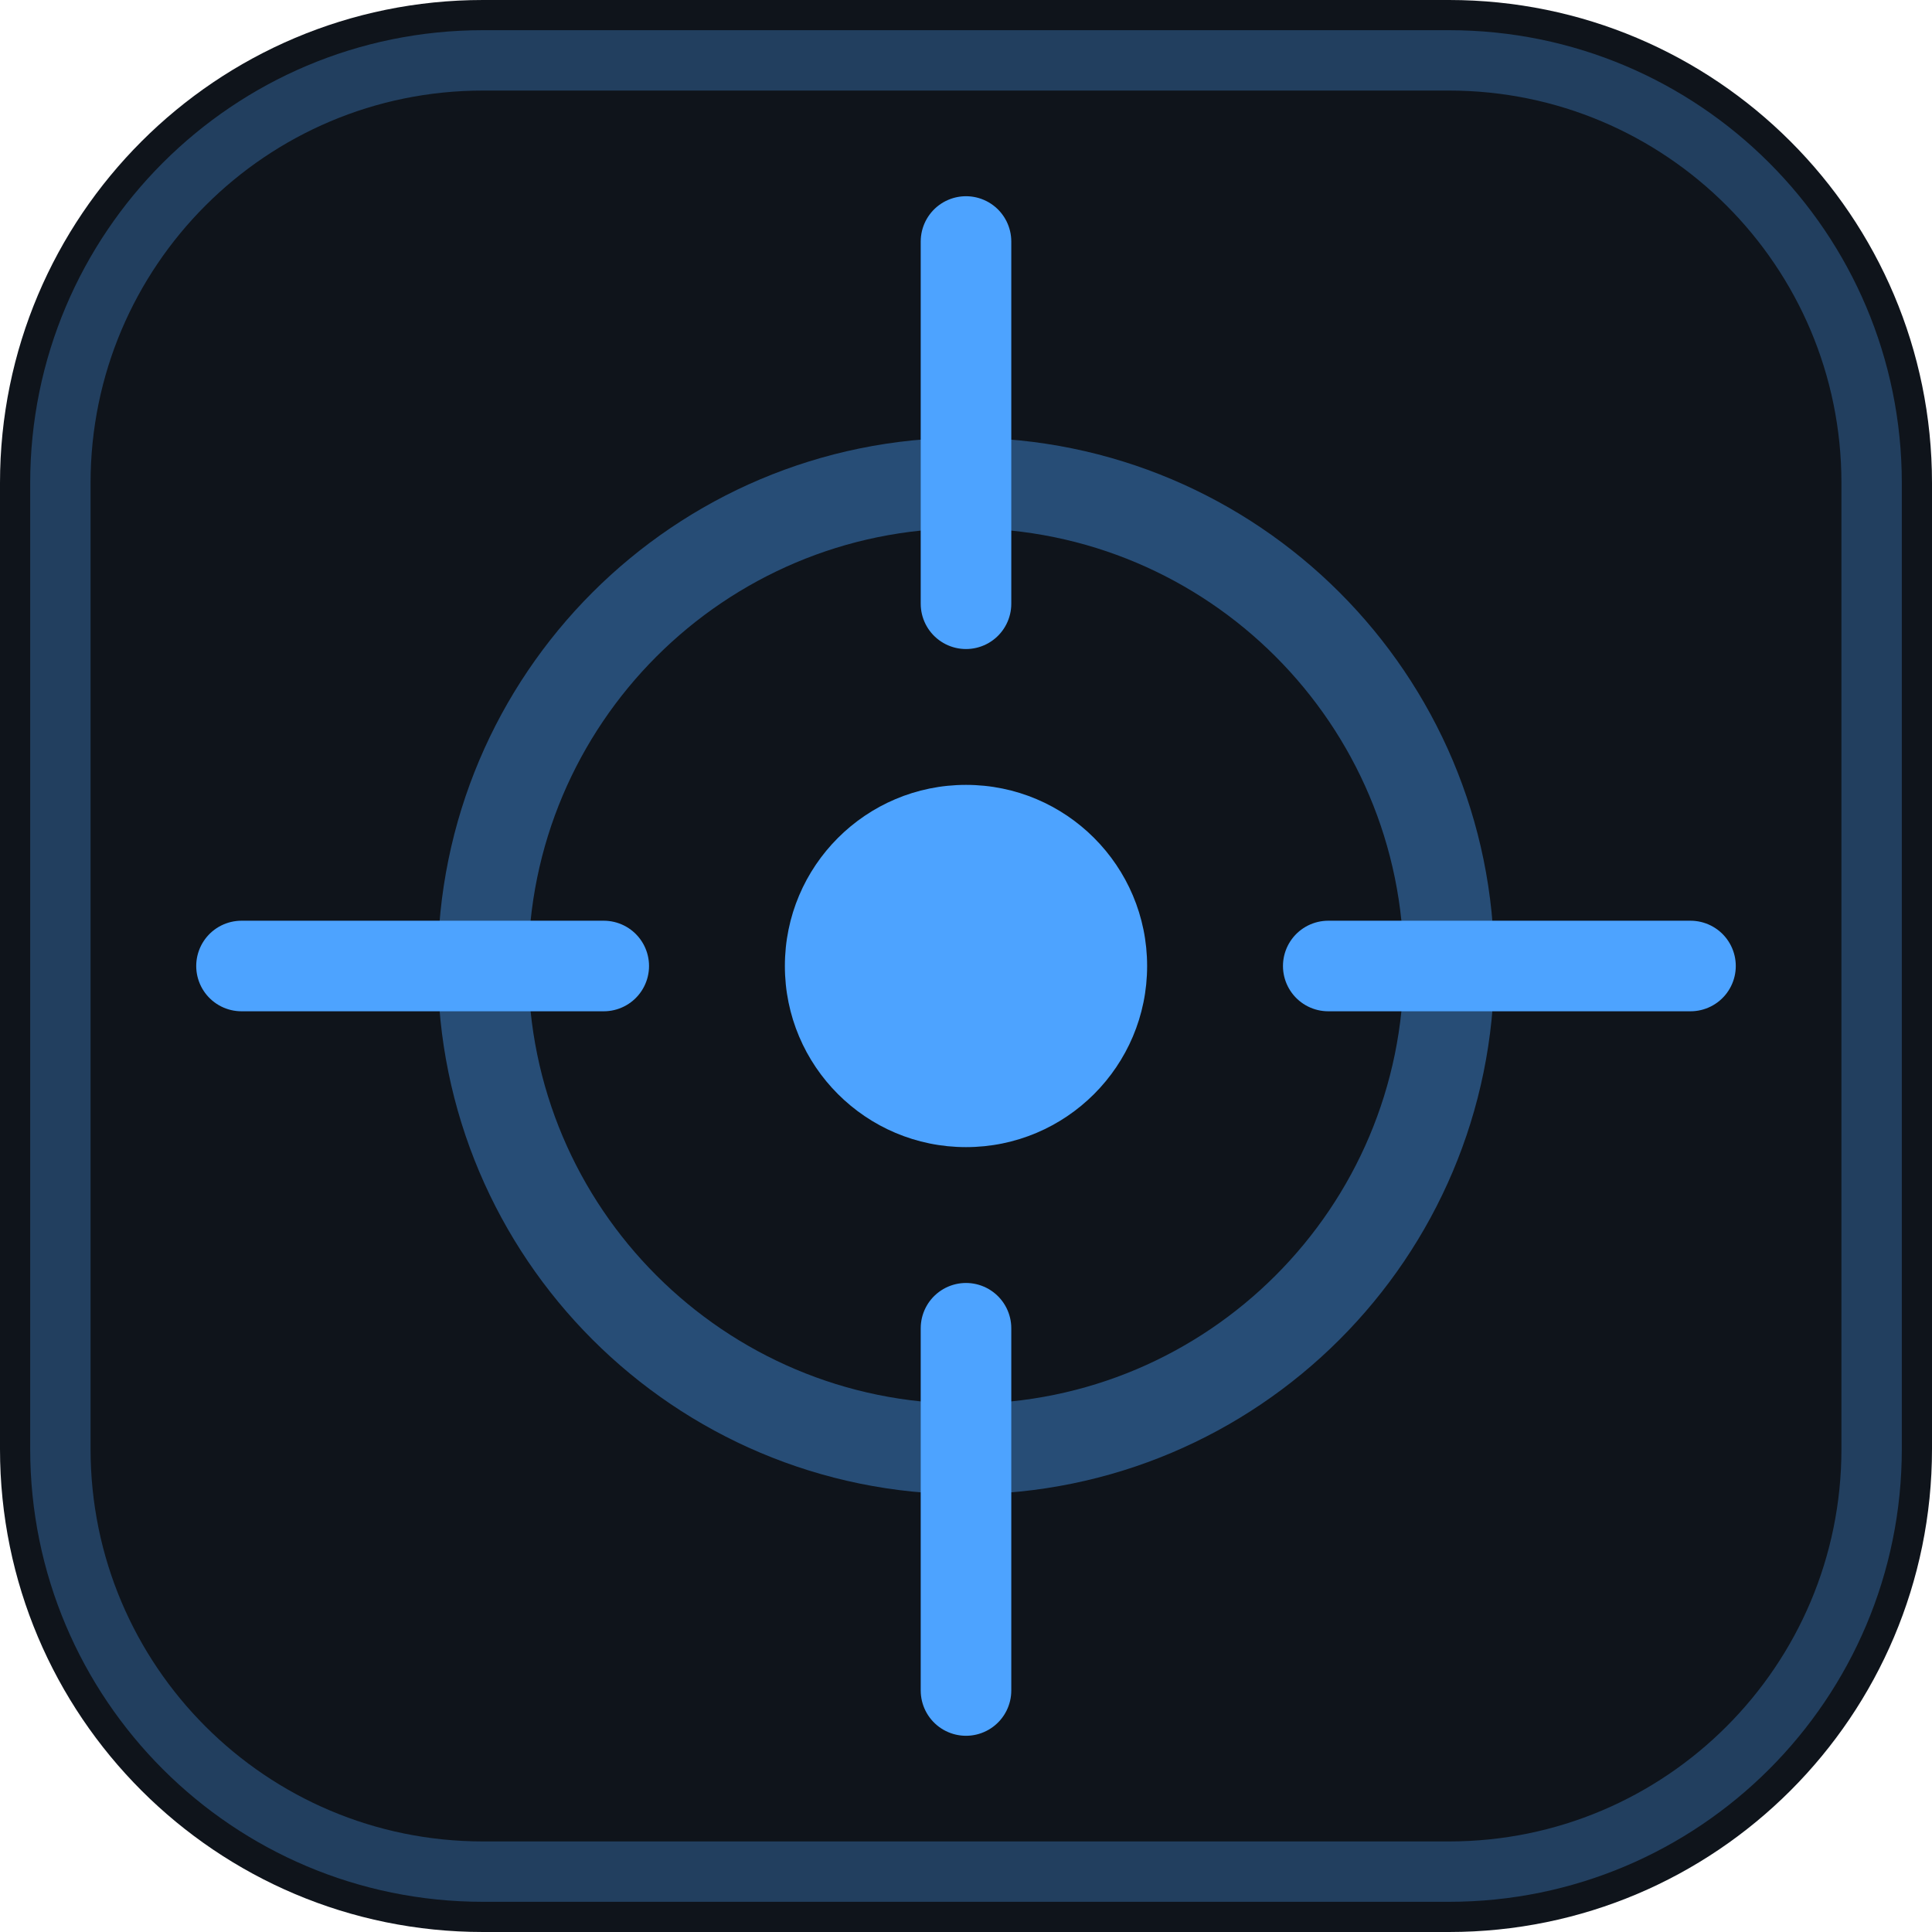
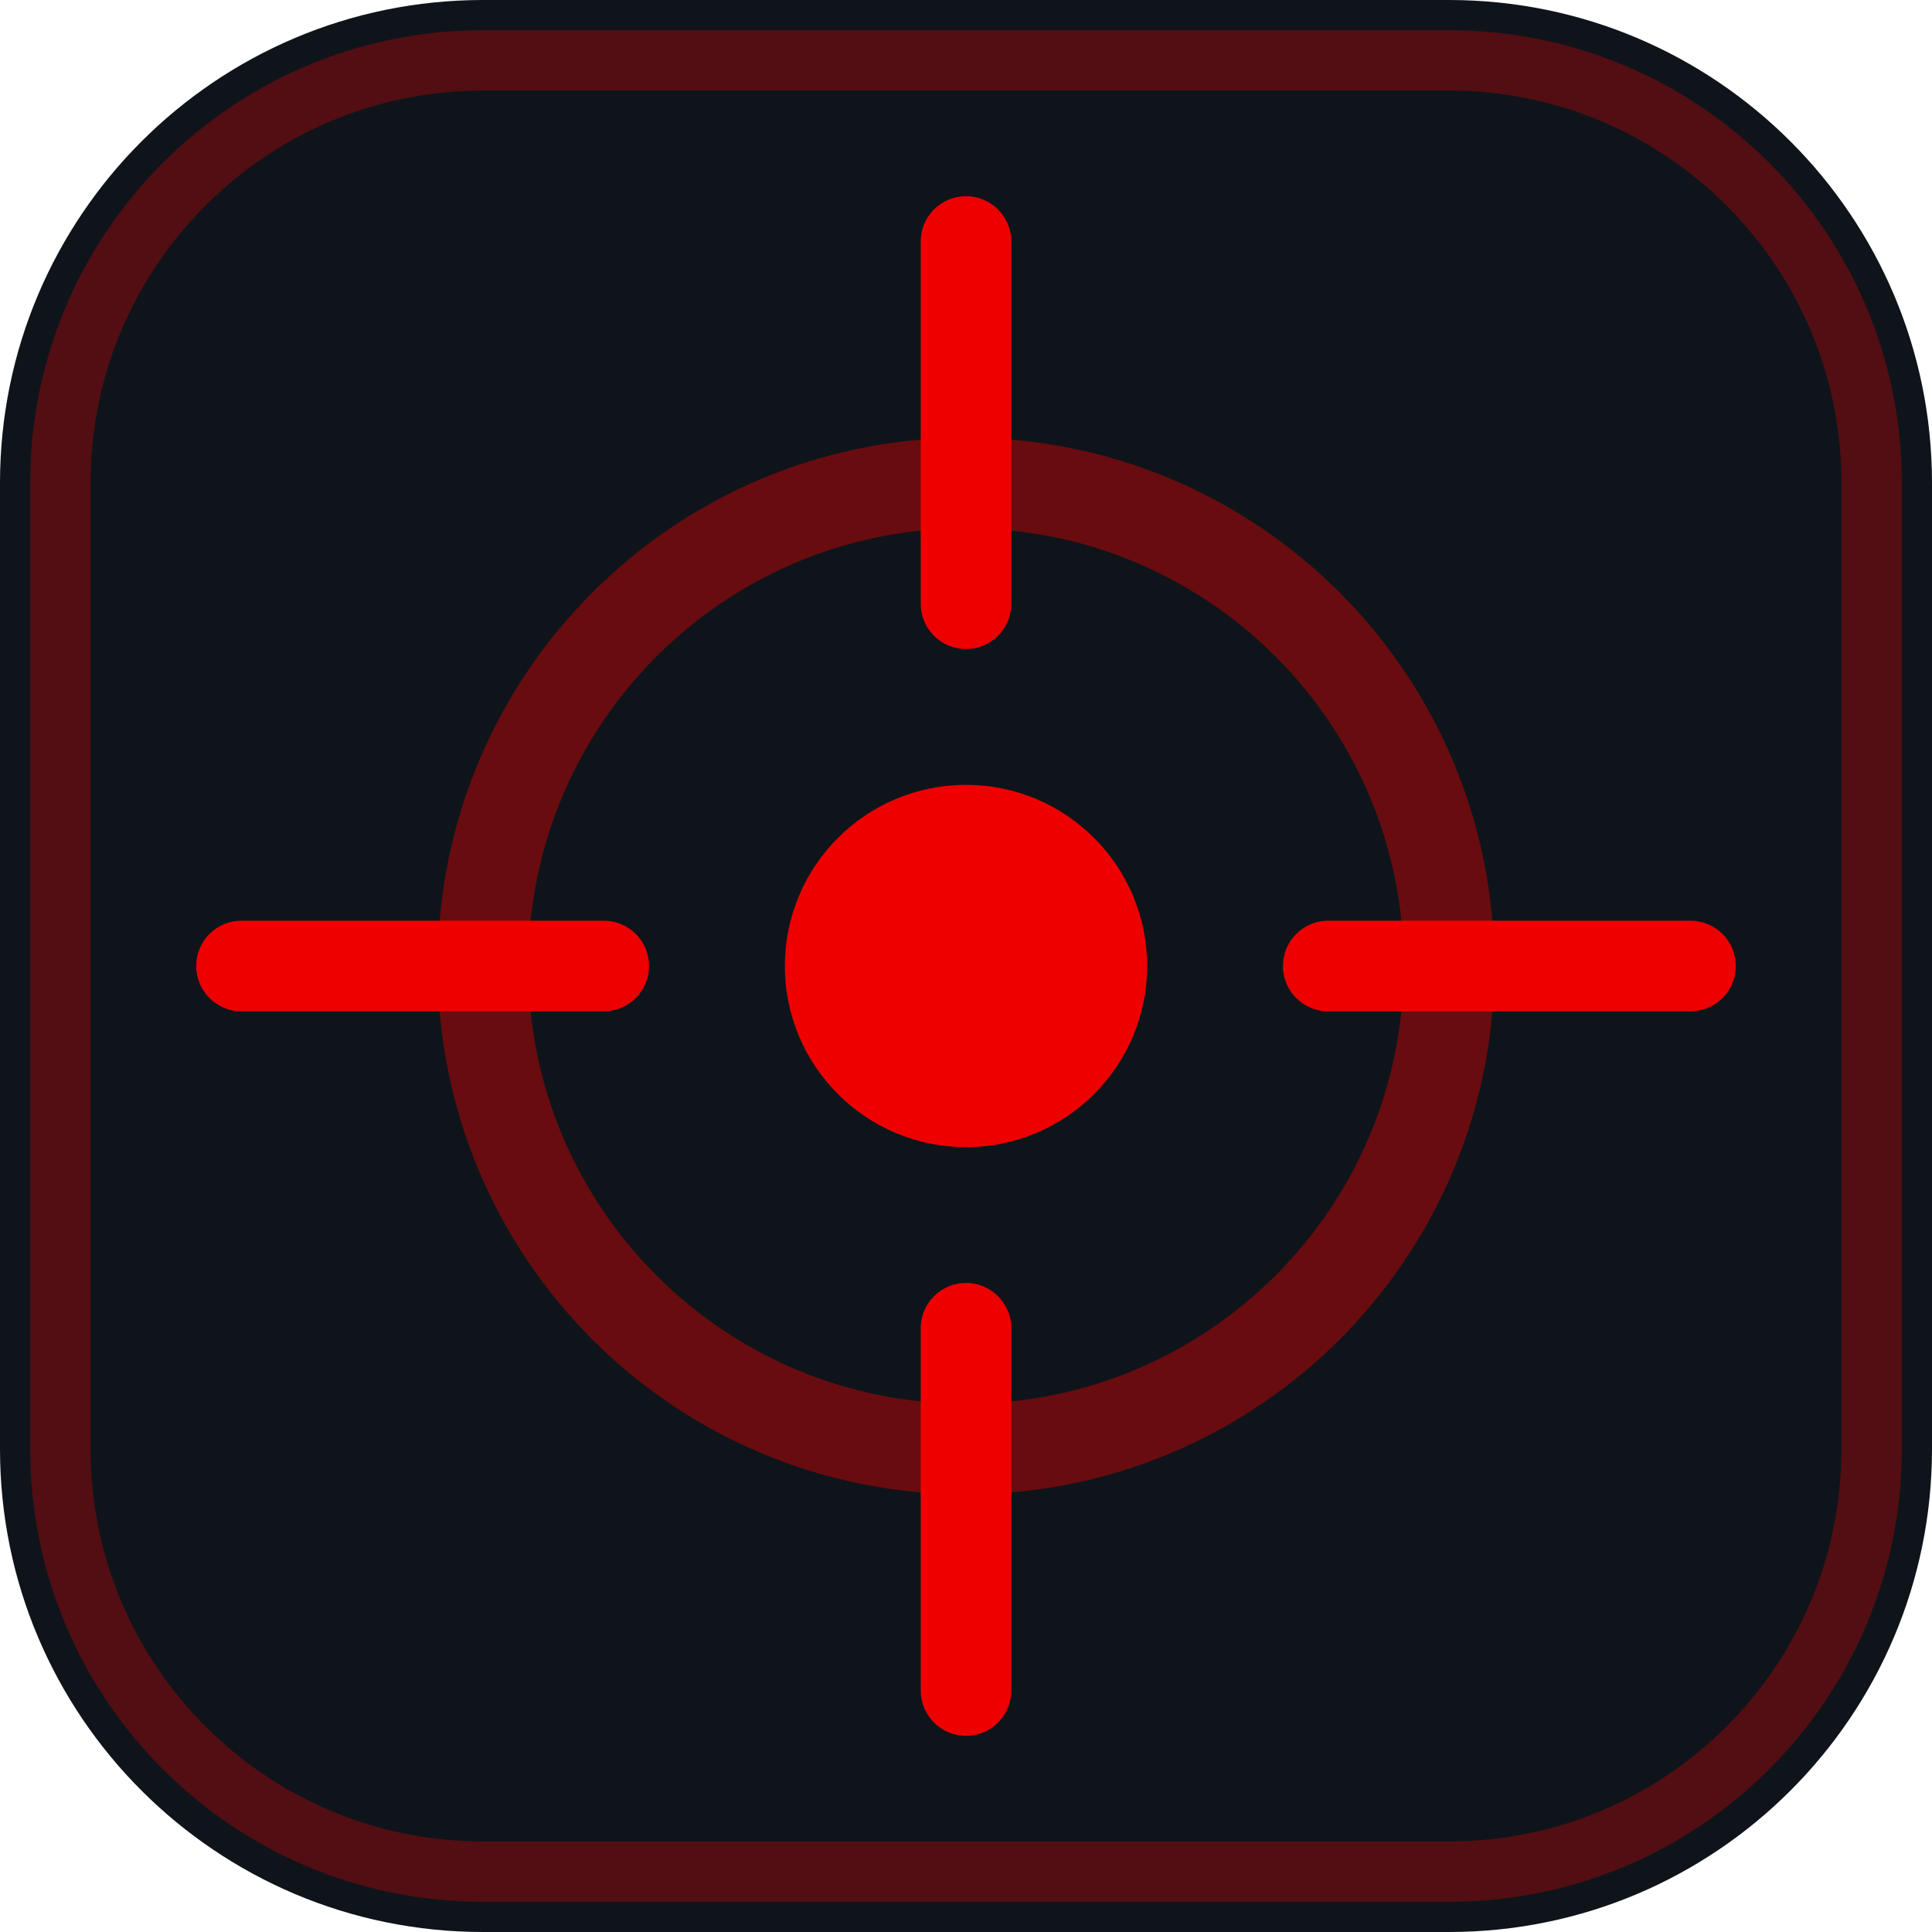
<svg xmlns="http://www.w3.org/2000/svg" viewBox="0 0 32 32" fill="none">
  <rect width="32" height="32" rx="8" fill="#0f141b" />
-   <rect x="1" y="1" width="30" height="30" rx="7" stroke="#4da3ff" stroke-opacity="0.3" stroke-width="1" />
-   <circle cx="16" cy="16" r="8" stroke="#4da3ff" stroke-width="1.5" stroke-opacity="0.4" />
-   <circle cx="16" cy="16" r="3" fill="#4da3ff" />
-   <line x1="16" y1="4" x2="16" y2="10" stroke="#4da3ff" stroke-width="1.5" stroke-linecap="round" />
-   <line x1="16" y1="22" x2="16" y2="28" stroke="#4da3ff" stroke-width="1.5" stroke-linecap="round" />
-   <line x1="4" y1="16" x2="10" y2="16" stroke="#4da3ff" stroke-width="1.5" stroke-linecap="round" />
-   <line x1="22" y1="16" x2="28" y2="16" stroke="#4da3ff" stroke-width="1.5" stroke-linecap="round" />
+   <rect x="1" y="1" width="30" height="30" rx="7" stroke="#ee0000" stroke-opacity="0.3" stroke-width="1" />
+   <circle cx="16" cy="16" r="8" stroke="#ee0000" stroke-width="1.5" stroke-opacity="0.4" />
+   <circle cx="16" cy="16" r="3" fill="#ee0000" />
+   <line x1="16" y1="4" x2="16" y2="10" stroke="#ee0000" stroke-width="1.5" stroke-linecap="round" />
+   <line x1="16" y1="22" x2="16" y2="28" stroke="#ee0000" stroke-width="1.5" stroke-linecap="round" />
+   <line x1="4" y1="16" x2="10" y2="16" stroke="#ee0000" stroke-width="1.5" stroke-linecap="round" />
+   <line x1="22" y1="16" x2="28" y2="16" stroke="#ee0000" stroke-width="1.5" stroke-linecap="round" />
</svg>
